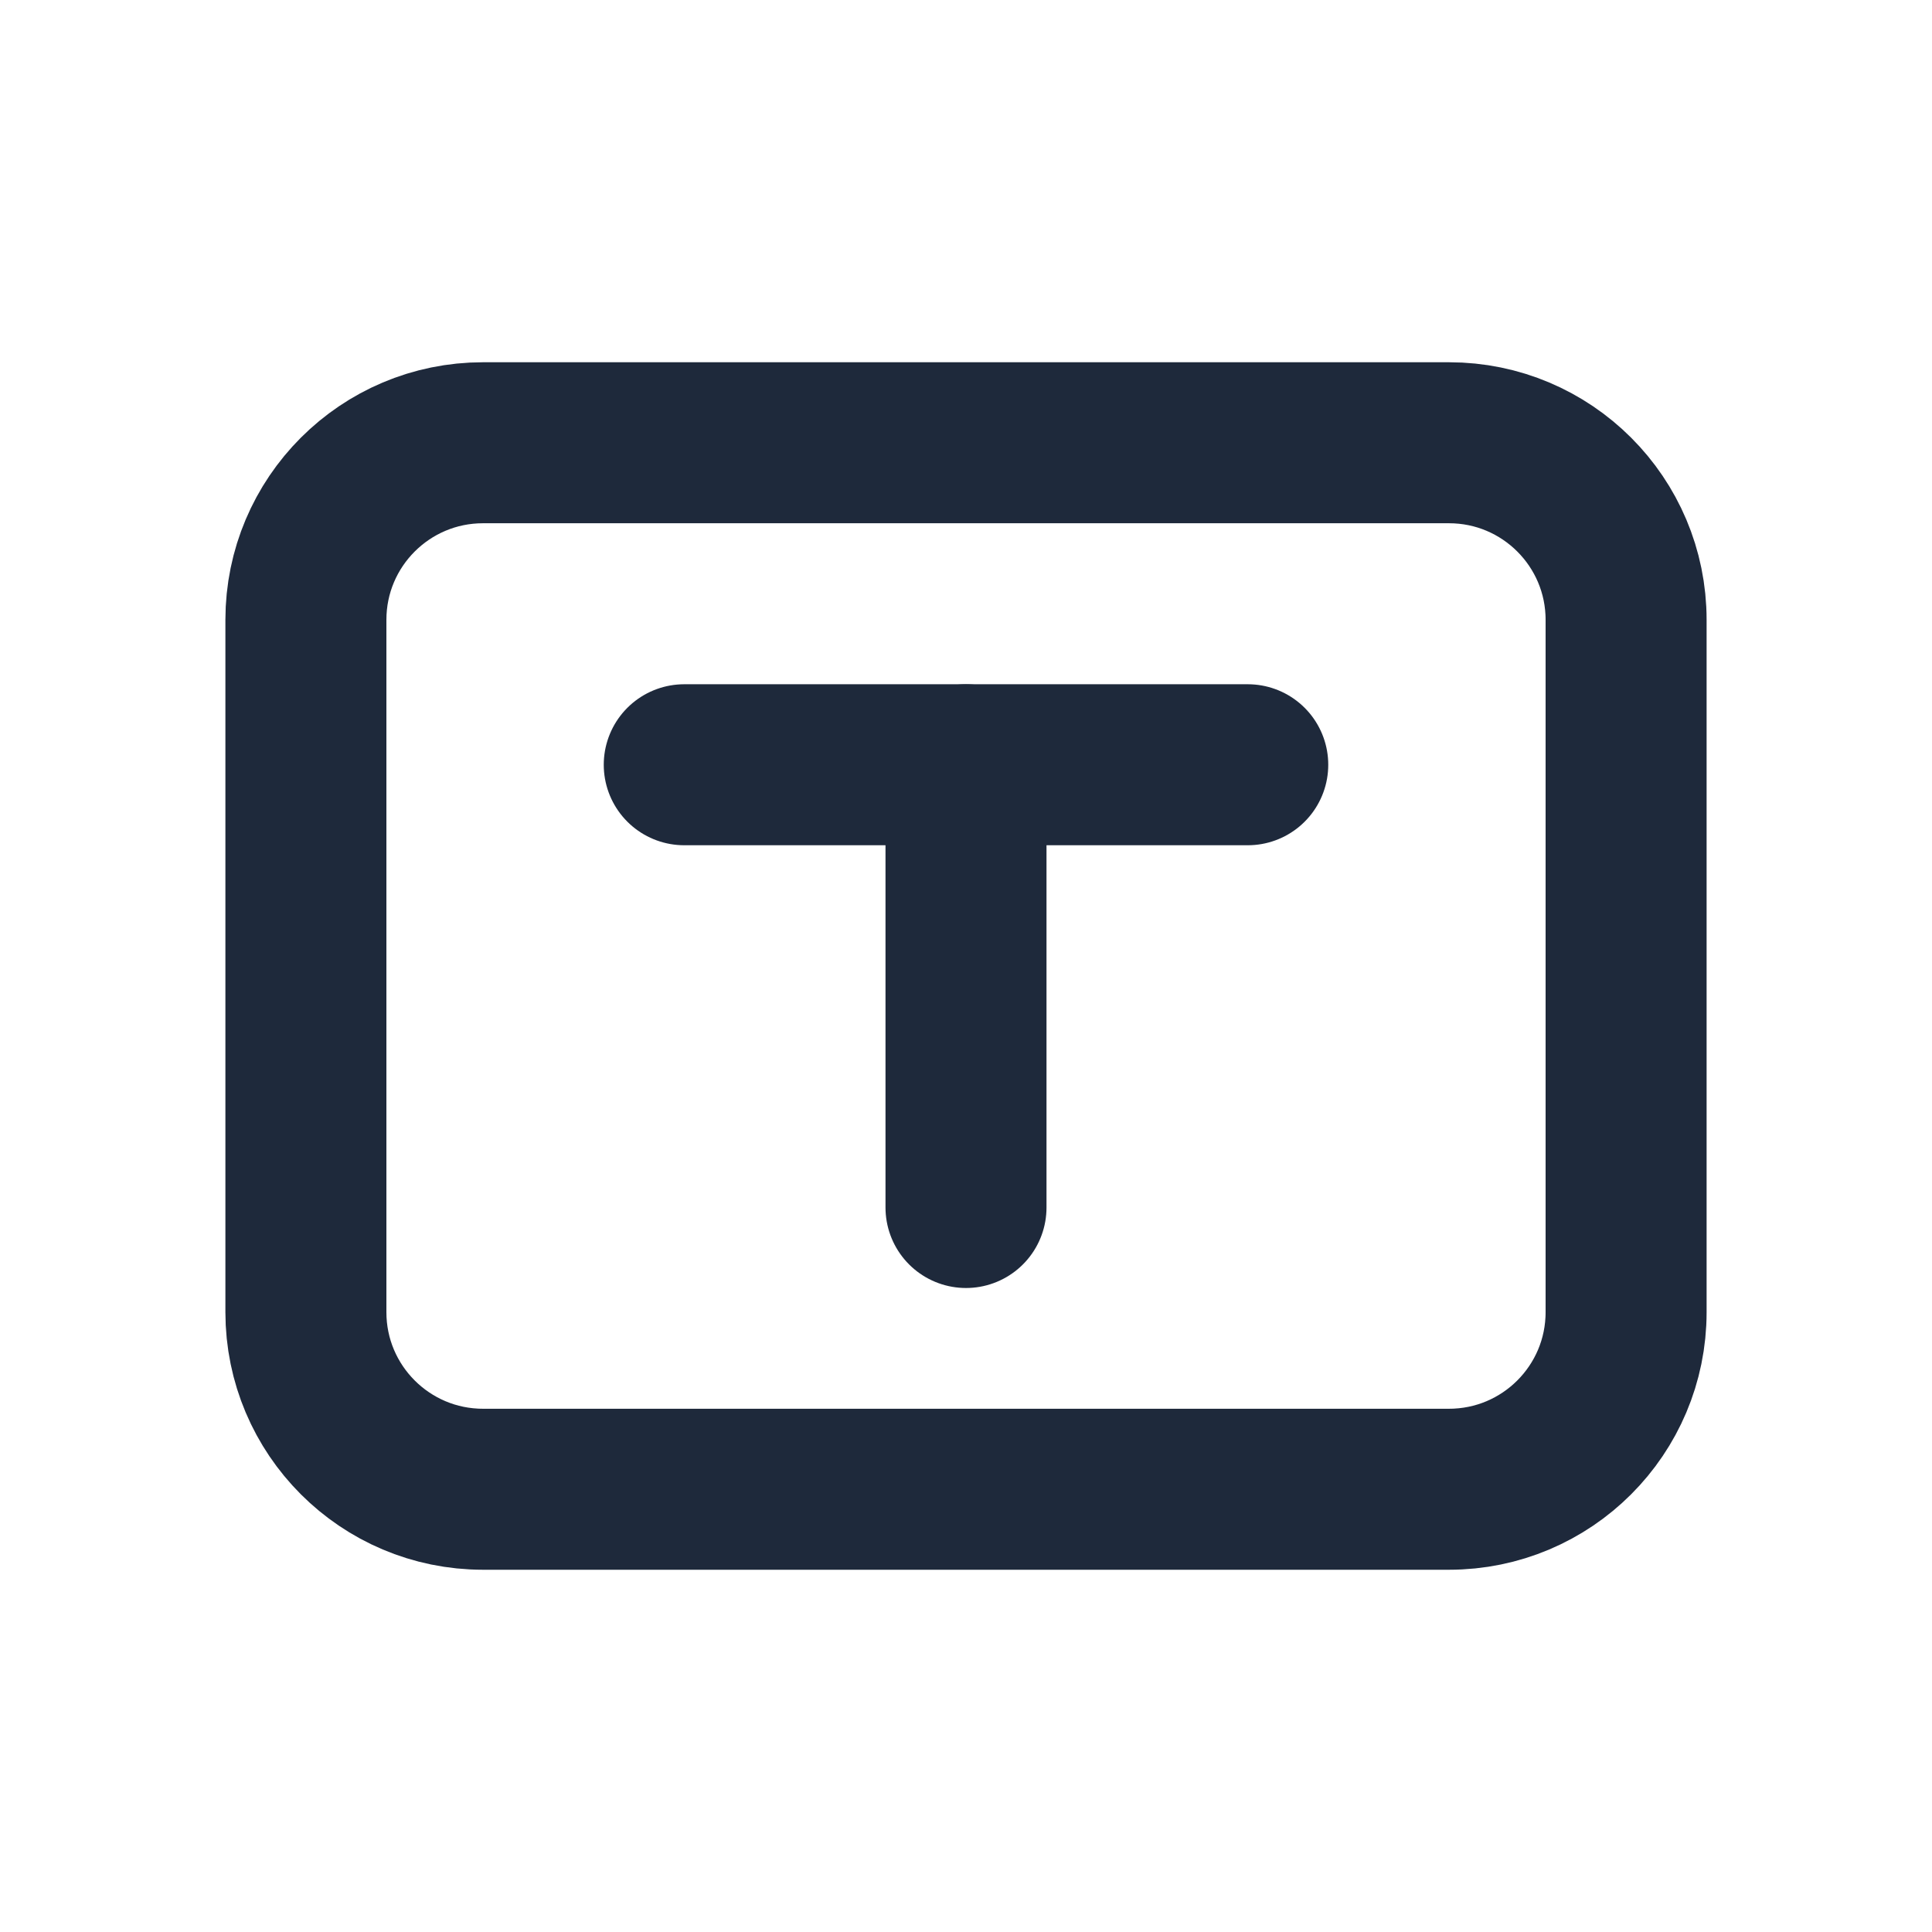
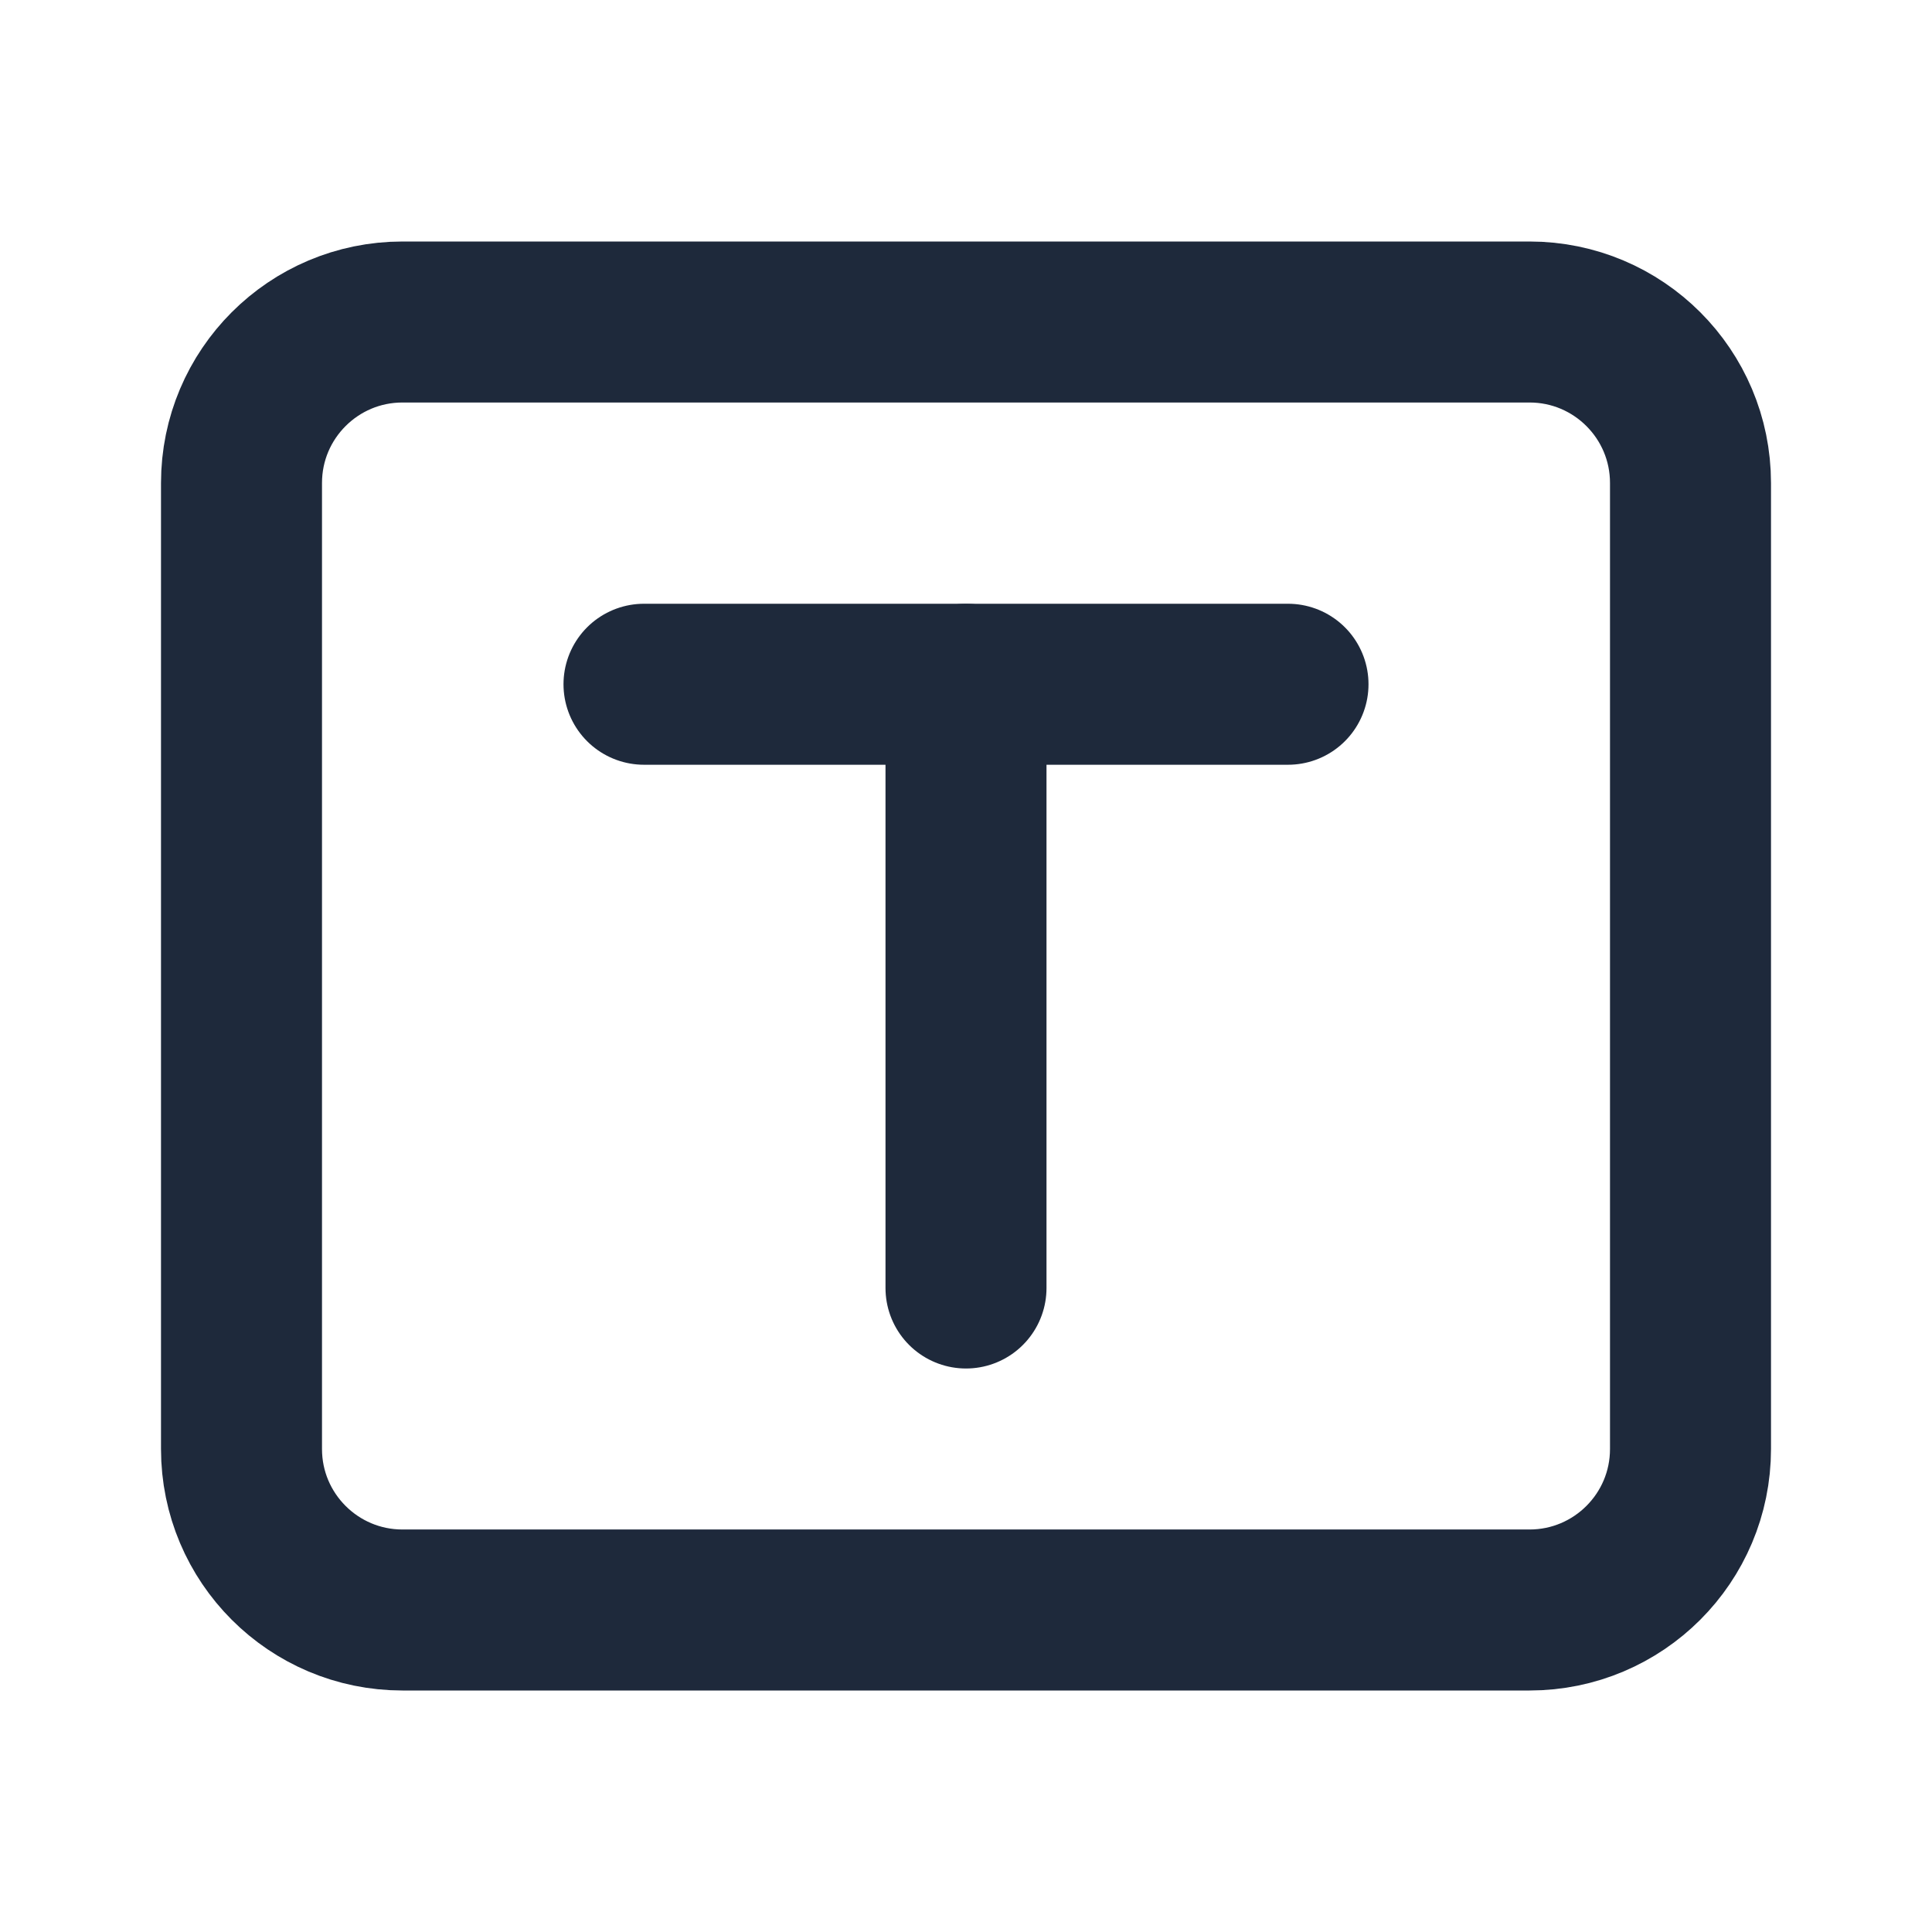
<svg xmlns="http://www.w3.org/2000/svg" viewBox="0 0 24 24" fill="none" stroke="#1E293B" stroke-width="2" stroke-linecap="round" stroke-linejoin="round">
-   <rect x="3.8" y="5.5" width="16.4" height="13" rx="2.2" />
-   <path d="M8.5 9.5h7" />
-   <path d="M12 9.5v5.5" />
+   <rect x="3" y="4" width="18" height="16" rx="2" />
+   <path d="M8 8.5h8" />
+   <path d="M12 8.5v7.5" />
</svg>
